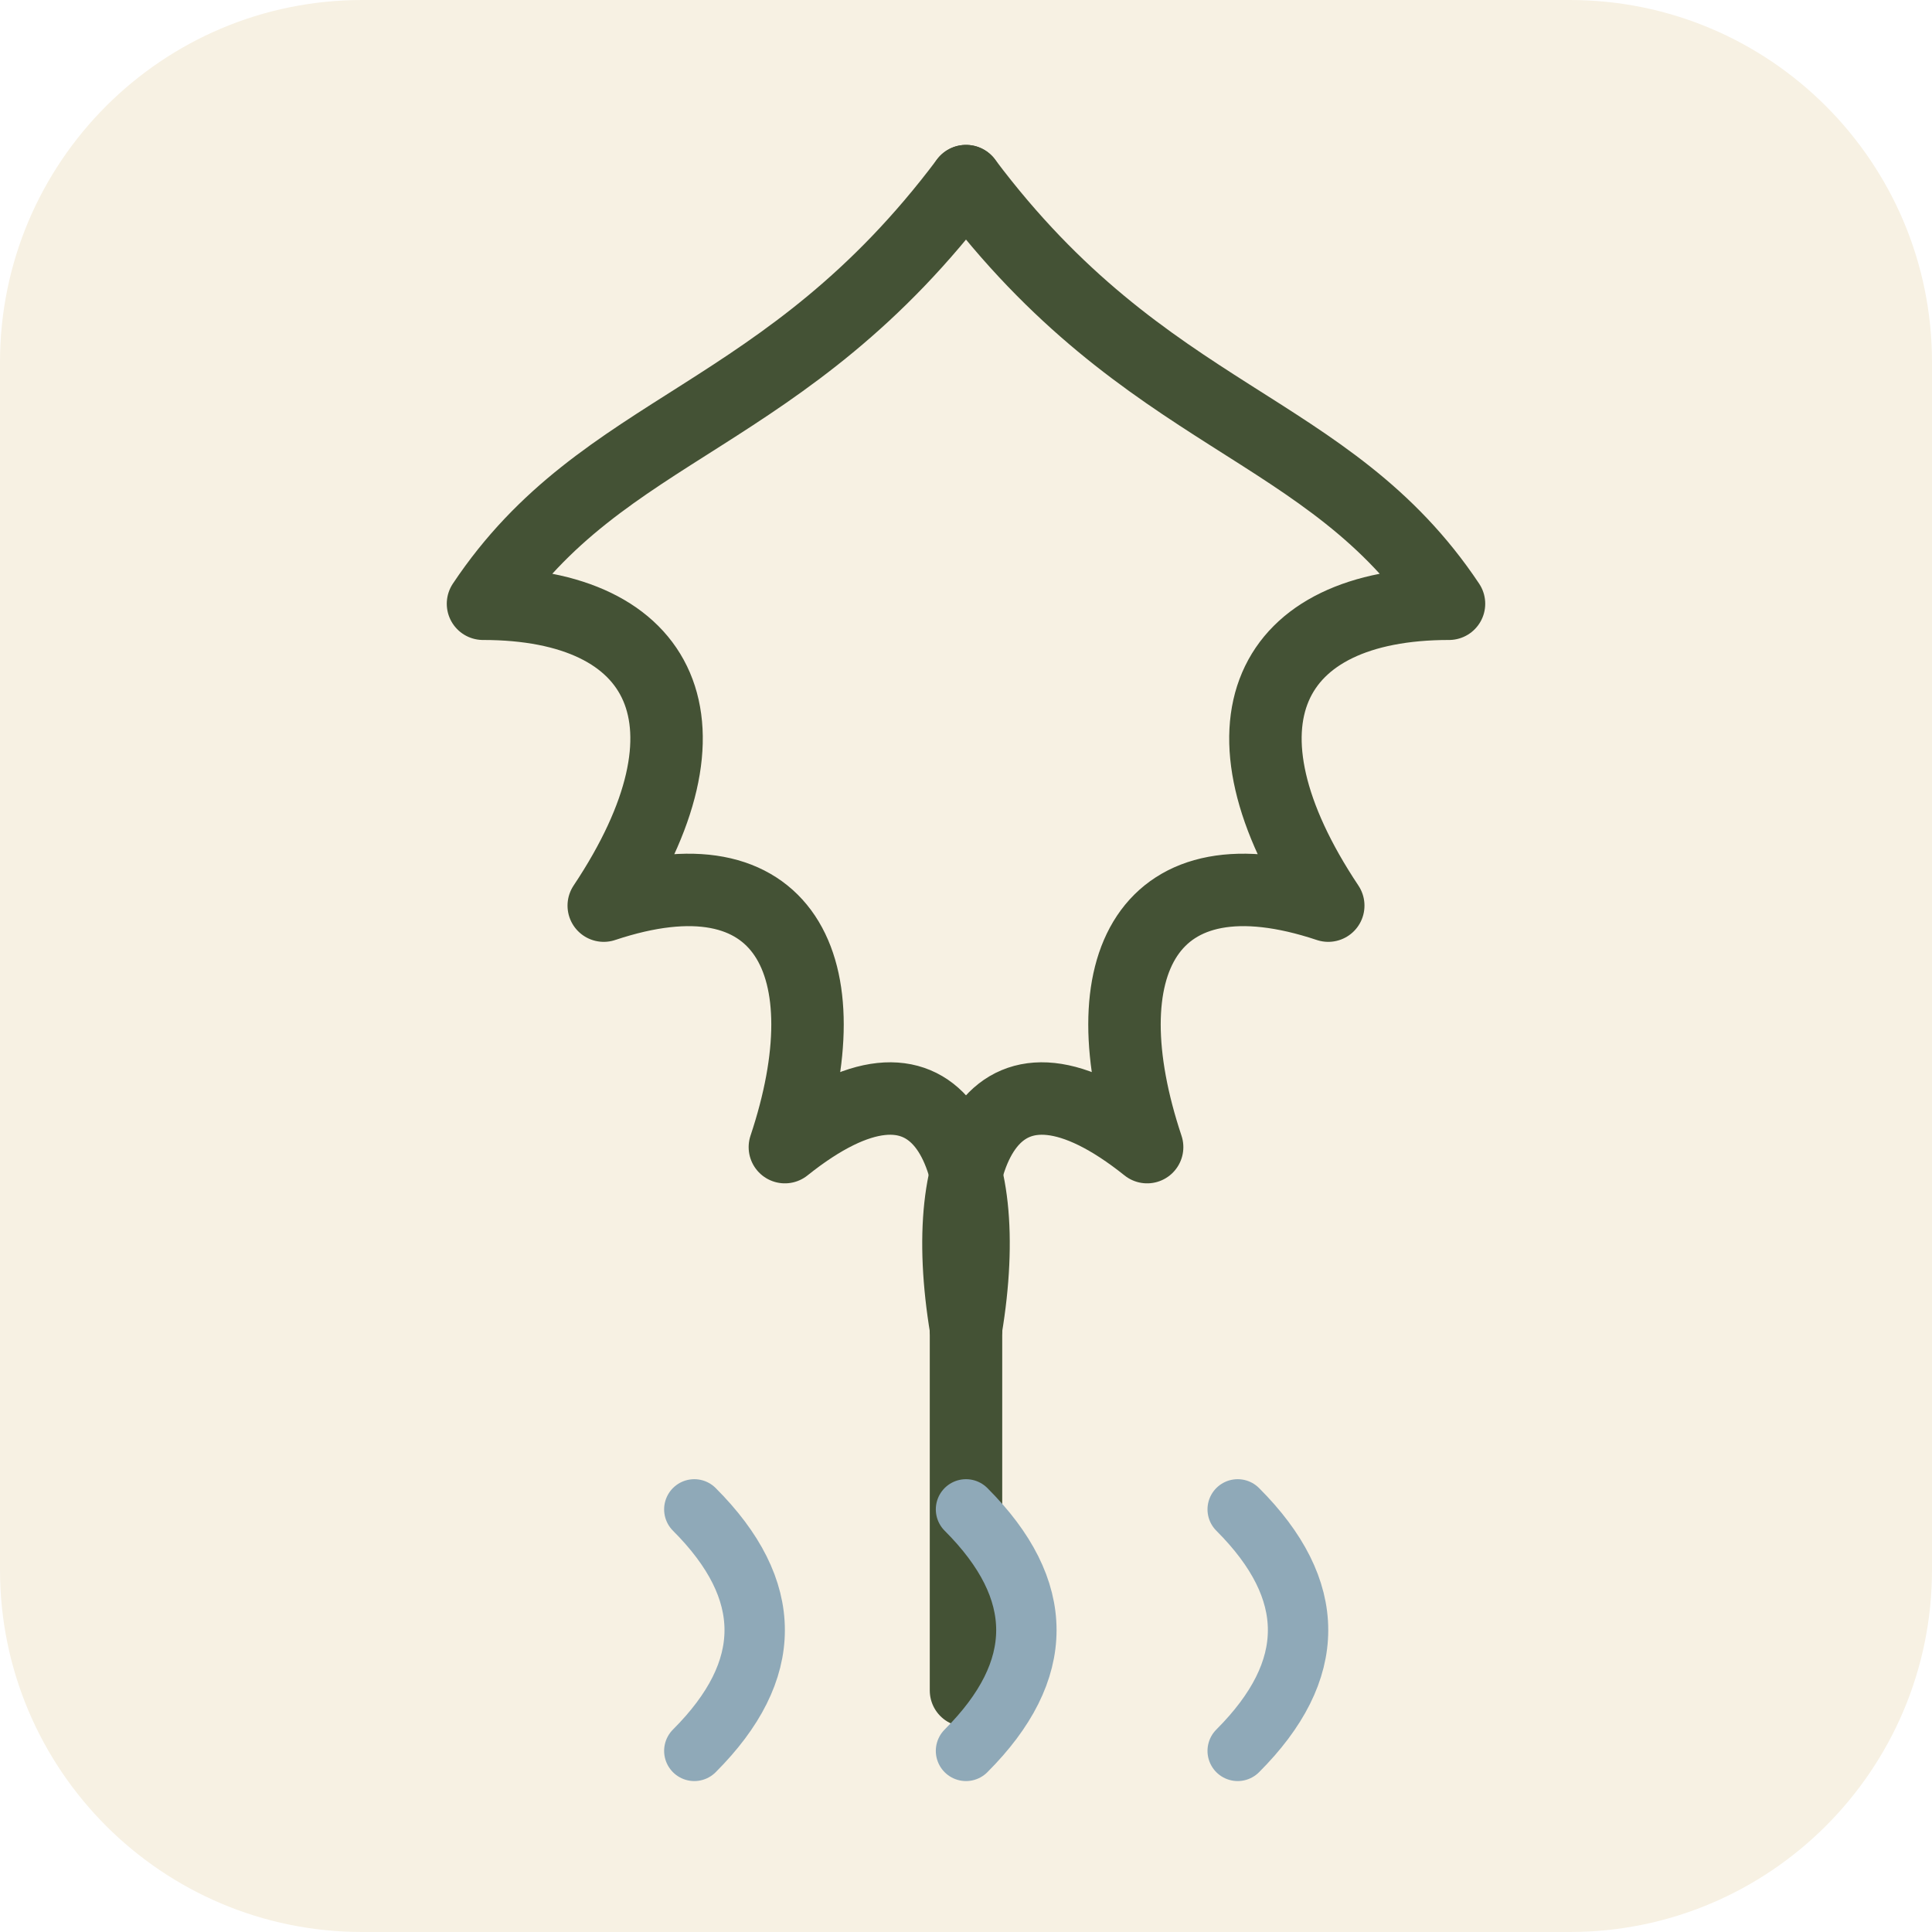
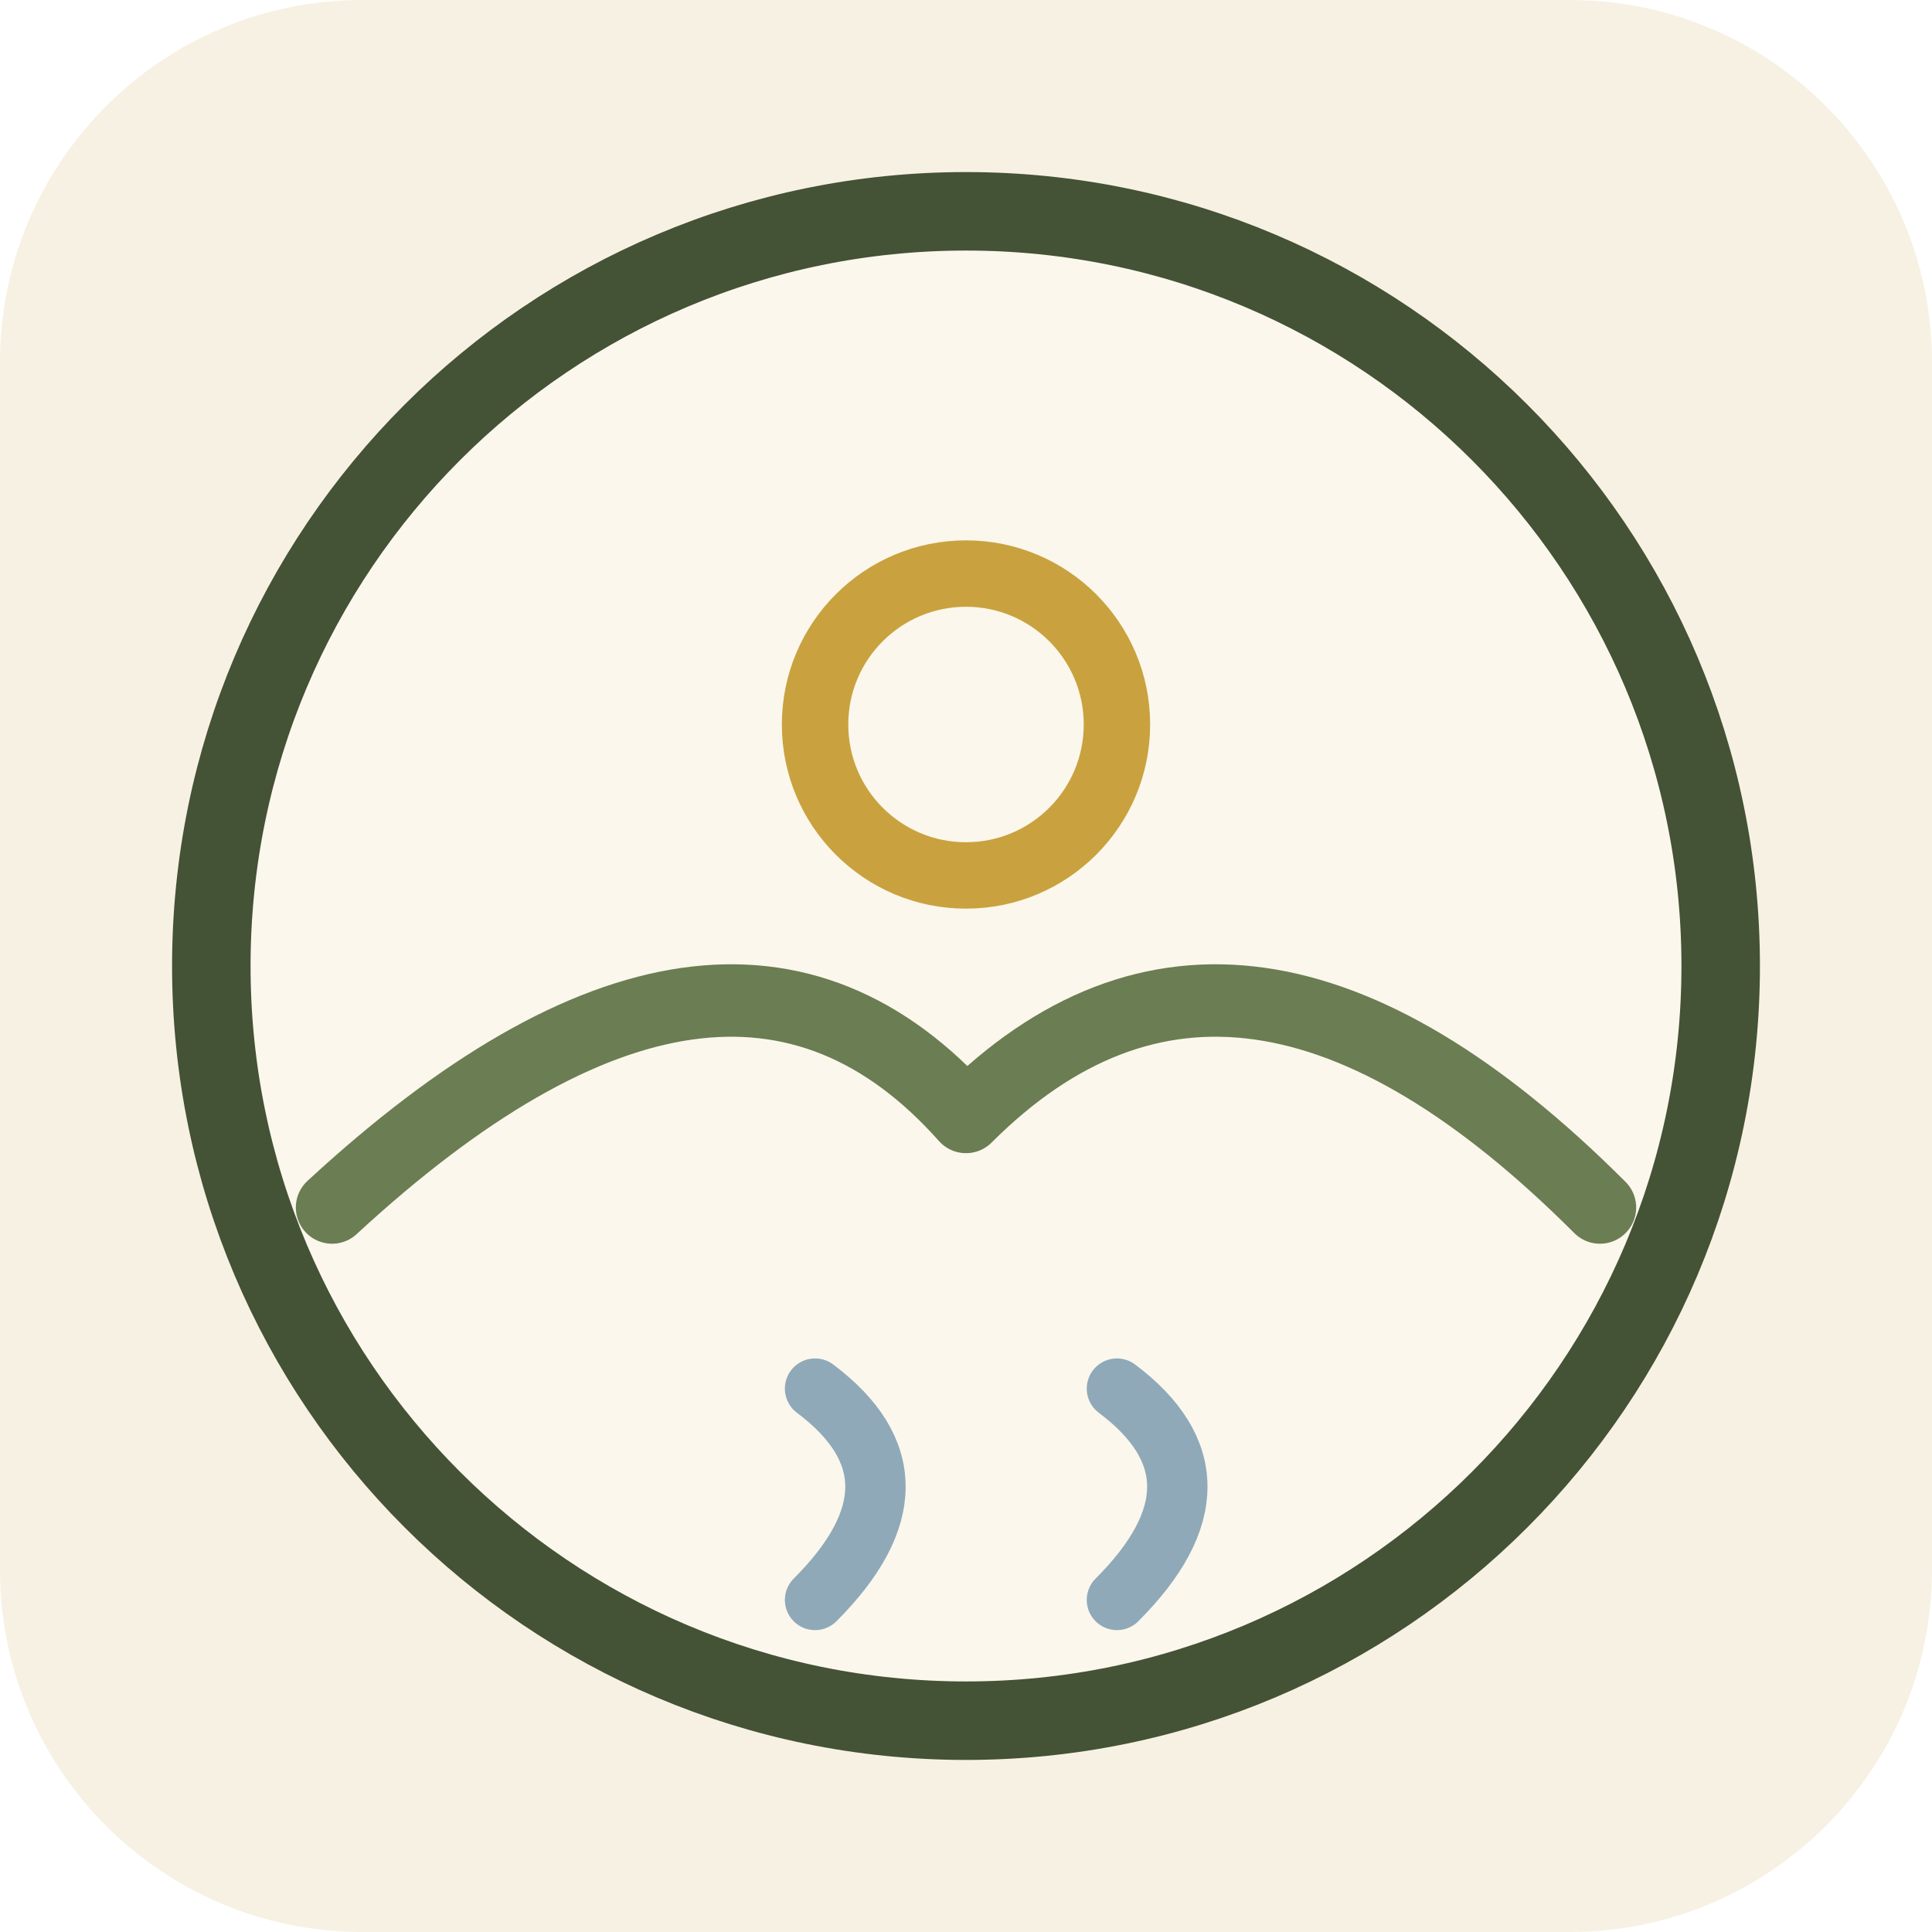
- <svg xmlns="http://www.w3.org/2000/svg" viewBox="0 0 64 64" role="img" aria-label="Berkeley Natural Explorers Club emblem — oak leaf and waterfall">
+ <svg xmlns="http://www.w3.org/2000/svg" viewBox="0 0 64 64" role="img" aria-label="Berkeley Natural Explorers Club crest — hills, sun, and oak">
  <rect width="64" height="64" rx="12" fill="#f7f1e3" />
-   <g fill="none" stroke="#445235" stroke-width="2.4" stroke-linecap="round" stroke-linejoin="round">
-     <path d="M32 6 C 26 14, 20 14, 16 20 C 22 20, 24 24, 20 30 C 26 28, 28 32, 26 38 C 31 34, 33 38, 32 44" />
-     <path d="M32 6 C 38 14, 44 14, 48 20 C 42 20, 40 24, 44 30 C 38 28, 36 32, 38 38 C 33 34, 31 38, 32 44" />
-     <path d="M32 44 L 32 56" />
-   </g>
+   <circle cx="32" cy="32" r="25" fill="#fbf7ec" stroke="#445235" stroke-width="2.6" />
+   <circle cx="32" cy="24" r="5" fill="none" stroke="#c9a23f" stroke-width="2.2" />
+   <path d="M11 40 Q 24 28 32 37 Q 41 28 53 40" fill="none" stroke="#6b7d52" stroke-width="2.4" stroke-linecap="round" stroke-linejoin="round" />
  <g fill="none" stroke="#8fa9b8" stroke-width="2" stroke-linecap="round">
-     <path d="M23 50 q 4 4 0 8" />
-     <path d="M32 50 q 4 4 0 8" />
-     <path d="M41 50 q 4 4 0 8" />
+     <path d="M27 46 q 4 3 0 7" />
+     <path d="M37 46 q 4 3 0 7" />
  </g>
</svg>
